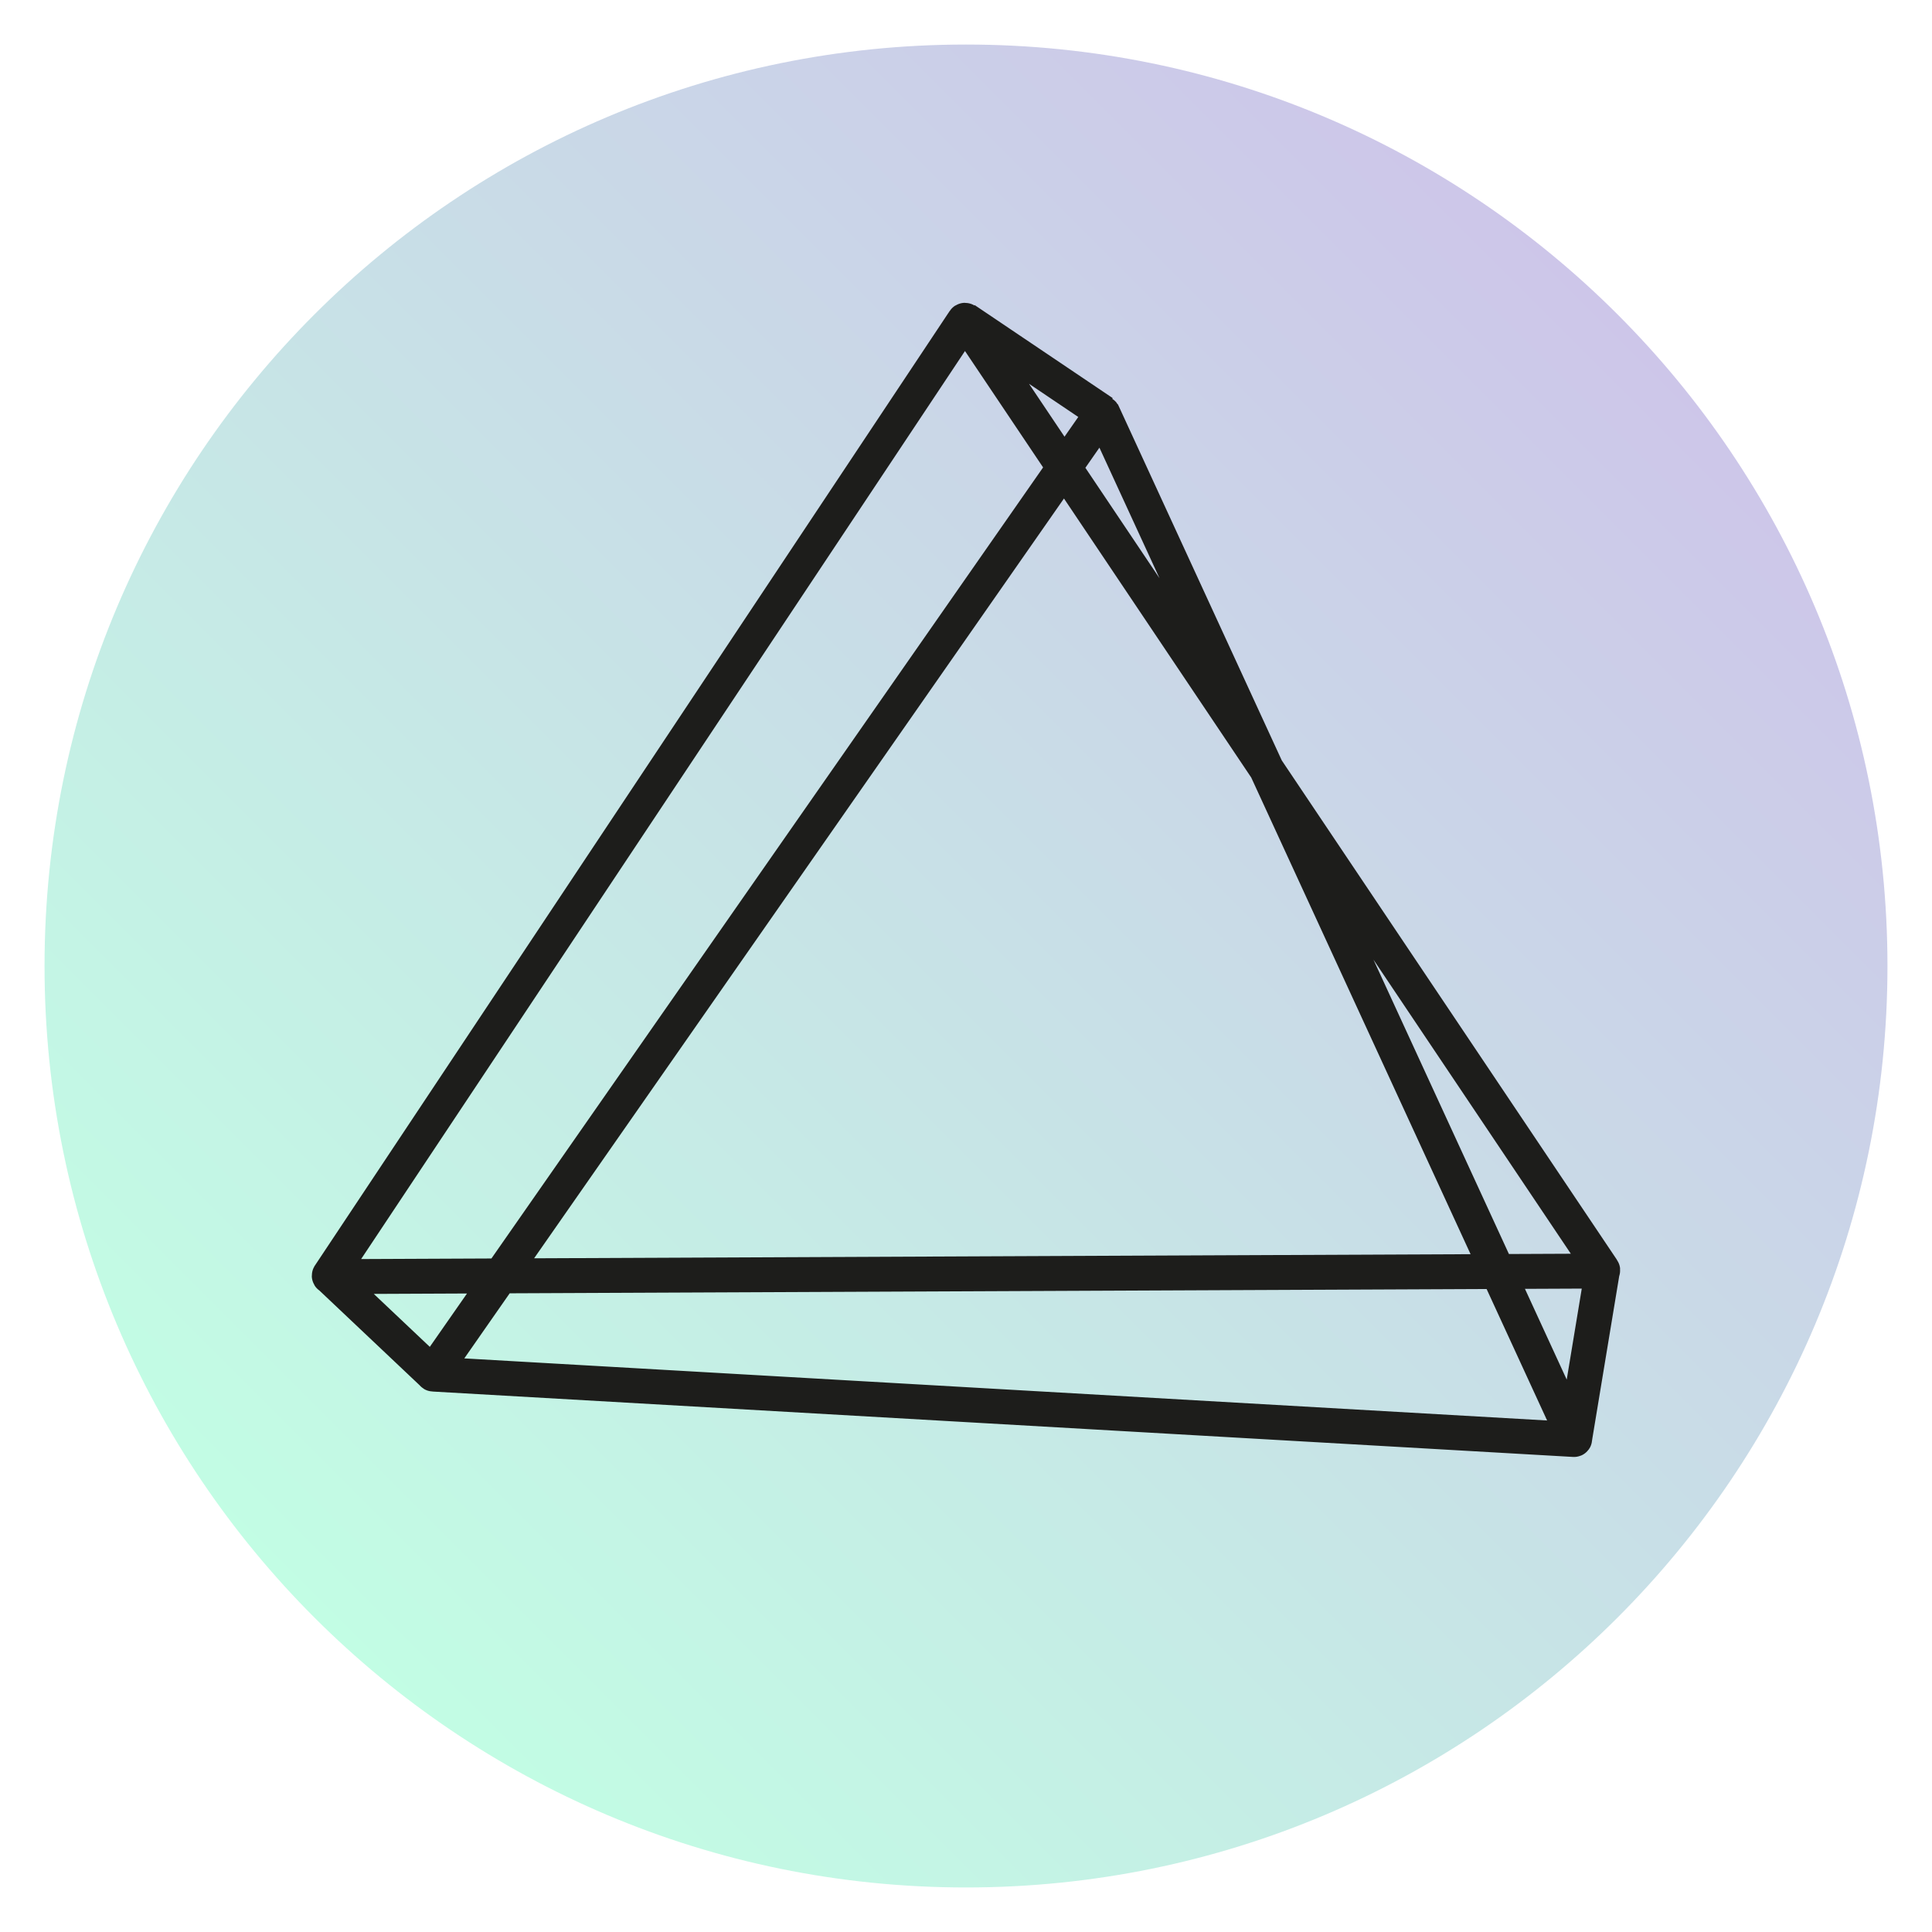
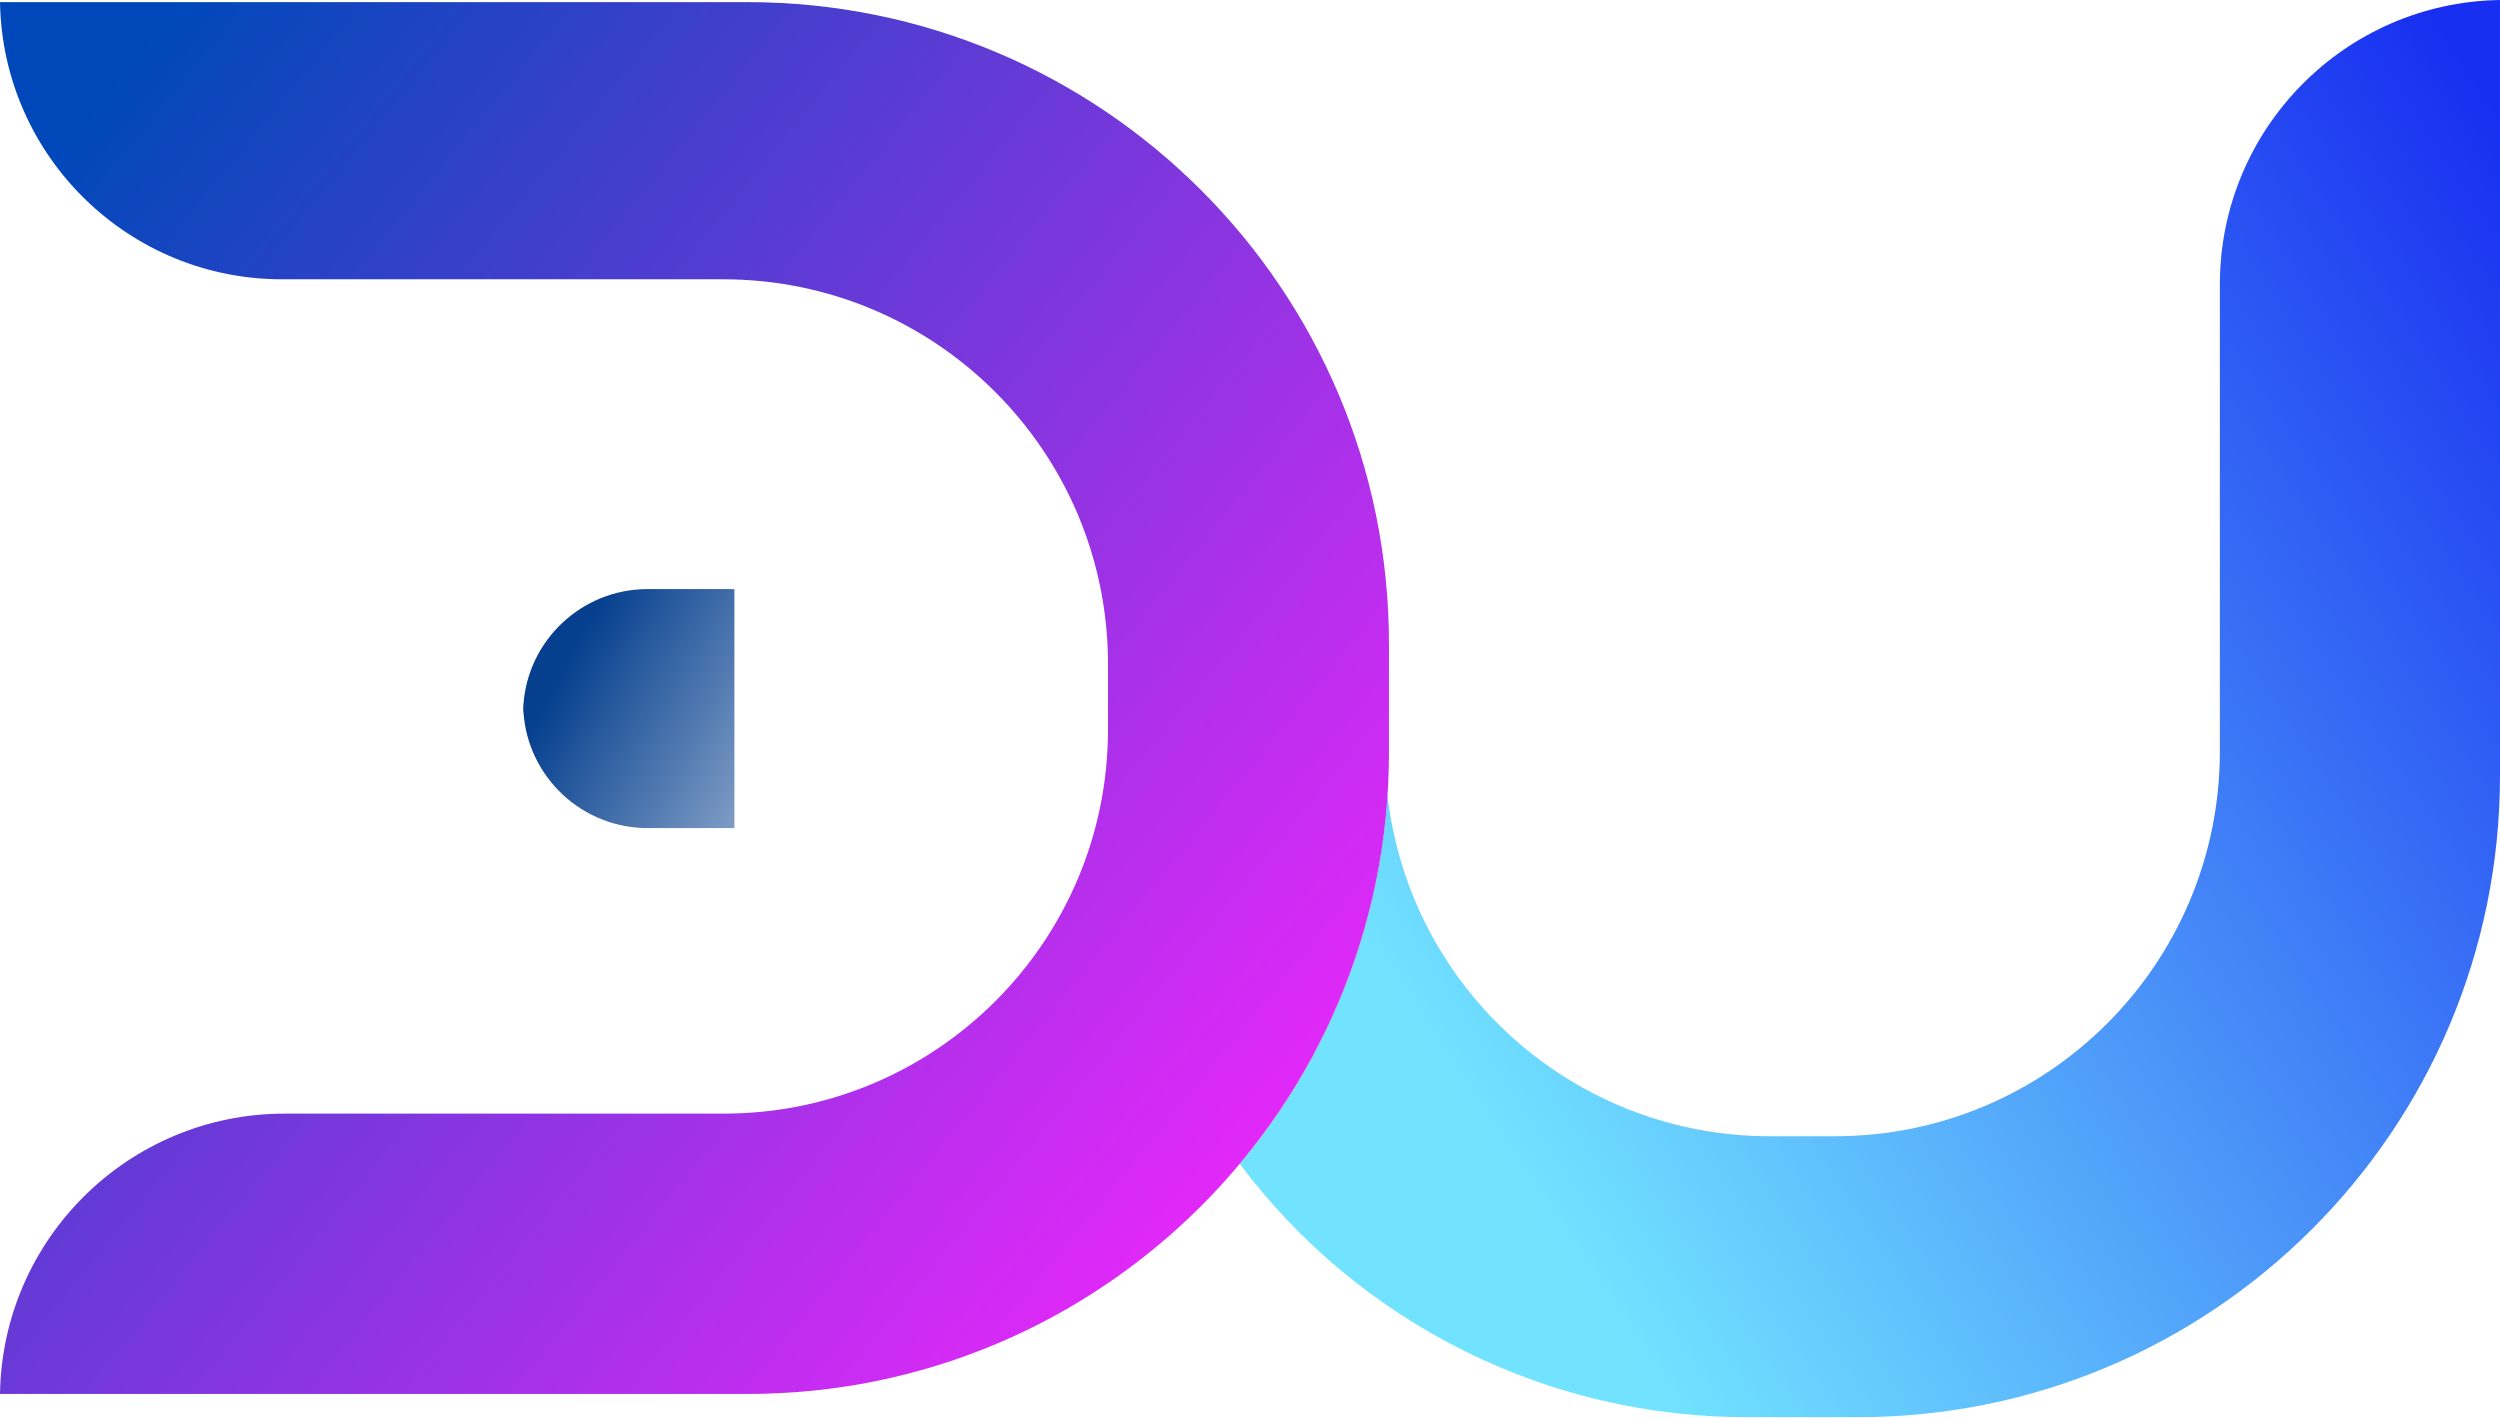
- <svg xmlns="http://www.w3.org/2000/svg" id="f394fb39-4024-46e8-9a68-3f5e53f52bfd" data-name="Ebene 1" viewBox="0 0 276.76 276.76">
+ <svg xmlns="http://www.w3.org/2000/svg" id="Layer_1" data-name="Layer 1" viewBox="0 0 543.34 308">
  <defs>
-     <style>
-             .a8bd947d-a1f8-4a14-8069-c9663505e4b1{fill:url(#b905e2c4-4772-4914-b70f-44b4d19aca4b);}.a4ee1f07-8fee-4200-835a-e030a32bca90{fill:none;stroke:#1d1d1b;stroke-miterlimit:10;stroke-width:5px;}
-         </style>
-     <linearGradient id="b905e2c4-4772-4914-b70f-44b4d19aca4b" x1="45.04" y1="231.72" x2="231.72" y2="45.04" gradientUnits="userSpaceOnUse">
+     <style>.cls-1{fill:url(#linear-gradient);}.cls-2{fill:url(#linear-gradient-2);}.cls-3{fill:url(#linear-gradient-3);}</style>
+     <linearGradient id="linear-gradient" x1="-21.413" y1="590.428" x2="-19.961" y2="590.428" gradientTransform="matrix(165.465, -137.912, 122.636, 186.075, -68520.964, -112527.4)" gradientUnits="userSpaceOnUse">
+       <stop offset="0" stop-color="#71e3ff" />
+       <stop offset="1" stop-color="#182ef0" />
+     </linearGradient>
+     <linearGradient id="linear-gradient-2" x1="-20.089" y1="588.673" x2="-18.637" y2="588.673" gradientTransform="matrix(-200.62, -163.744, 163.407, -201.034, -99936.271, 115364.477)" gradientUnits="userSpaceOnUse">
+       <stop offset="0" stop-color="#f925ff" />
+       <stop offset="1" stop-color="#0048ba" />
+     </linearGradient>
+     <linearGradient id="linear-gradient-3" x1="-18.926" y1="585.551" x2="-17.473" y2="585.551" gradientTransform="matrix(-58.46, -40.245, 35.569, -66.146, -21718.216, 38184.112)" gradientUnits="userSpaceOnUse">
      <stop offset="0" stop-color="#fff" />
-       <stop offset="0" stop-color="#c2fde4" />
-       <stop offset="1" stop-color="#cdc6e9" />
+       <stop offset="1" stop-color="#053f8e" />
    </linearGradient>
  </defs>
-   <circle class="a8bd947d-a1f8-4a14-8069-c9663505e4b1" cx="138.38" cy="138.38" r="132" />
-   <path id="bfa29dbe-bd65-4058-95bb-bdb844b1d3b1" data-name="Logo Pfad" class="a4ee1f07-8fee-4200-835a-e030a32bca90" d="M229.57,181.89l-4,24.19M47.29,182.88l14.81,14M157.86,59.23,62,196.69a.09.09,0,0,0,.07.15l163.41,9.37a.09.09,0,0,0,.09-.13L158,59.25A.1.1,0,0,0,157.86,59.23ZM138.12,45.94,47.18,182.69a.13.13,0,0,0,.11.19l182.18-.8a.12.12,0,0,0,.1-.19L138.33,45.94A.12.12,0,0,0,138.12,45.94Zm.11-.16L158,59.1" />
+   <g id="g12">
+     <g id="g14">
+       <g id="g20">
+         <g id="g22">
+           <path id="path30" class="cls-1" d="M488.216,77.749V179.3a83.643,83.643,0,0,1-83.642,83.646h-14.18A83.646,83.646,0,0,1,307.31,188.86h0a138.874,138.874,0,0,1-32.1,80.1h0A137.579,137.579,0,0,0,385.953,324H409.6a139.5,139.5,0,0,0,139.5-139.49h0V16a61.848,61.848,0,0,0-60.884,61.749" transform="translate(-5.76 -16)" />
+         </g>
+       </g>
+     </g>
+   </g>
+   <g id="g32">
+     <g id="g34">
+       <g id="g40">
+         <g id="g42">
+           <path id="path50" class="cls-2" d="M168.164,16.461H5.76A61.292,61.292,0,0,0,67.509,76.7h95.422a83.649,83.649,0,0,1,83.64,83.652h0v14.178a83.511,83.511,0,0,1-83.534,83.5H67.509A61.881,61.881,0,0,0,5.76,318.953H168.131a139.41,139.41,0,0,0,139.5-139.32h0V155.914A139.468,139.468,0,0,0,168.168,16.461h0" transform="translate(-5.76 -16)" />
+         </g>
+       </g>
+     </g>
+   </g>
+   <g id="g52">
+     <g id="g54">
+       <g id="g60">
+         <g id="g62">
+           <path id="path70" class="cls-3" d="M119.5,169.376h-.037c0,.209.018.414.025.625h0c.008.209-.021.416-.025.626h.052a27.069,27.069,0,0,0,27.22,25.347h18.638V144.033l-18.1-.006h-.757a27.076,27.076,0,0,0-27.02,25.349" transform="translate(-5.76 -16)" />
+         </g>
+       </g>
+     </g>
+   </g>
</svg>
